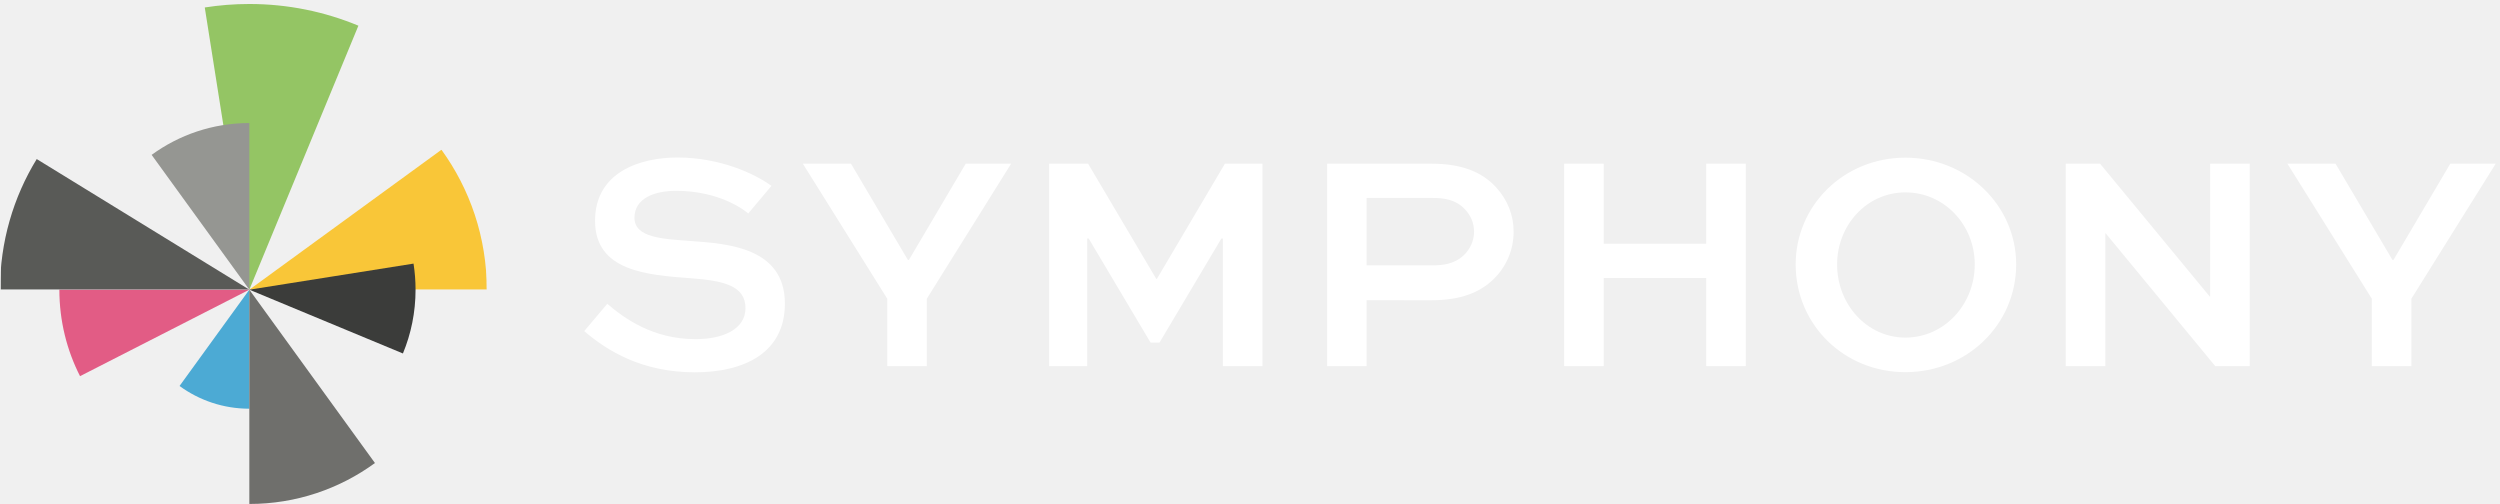
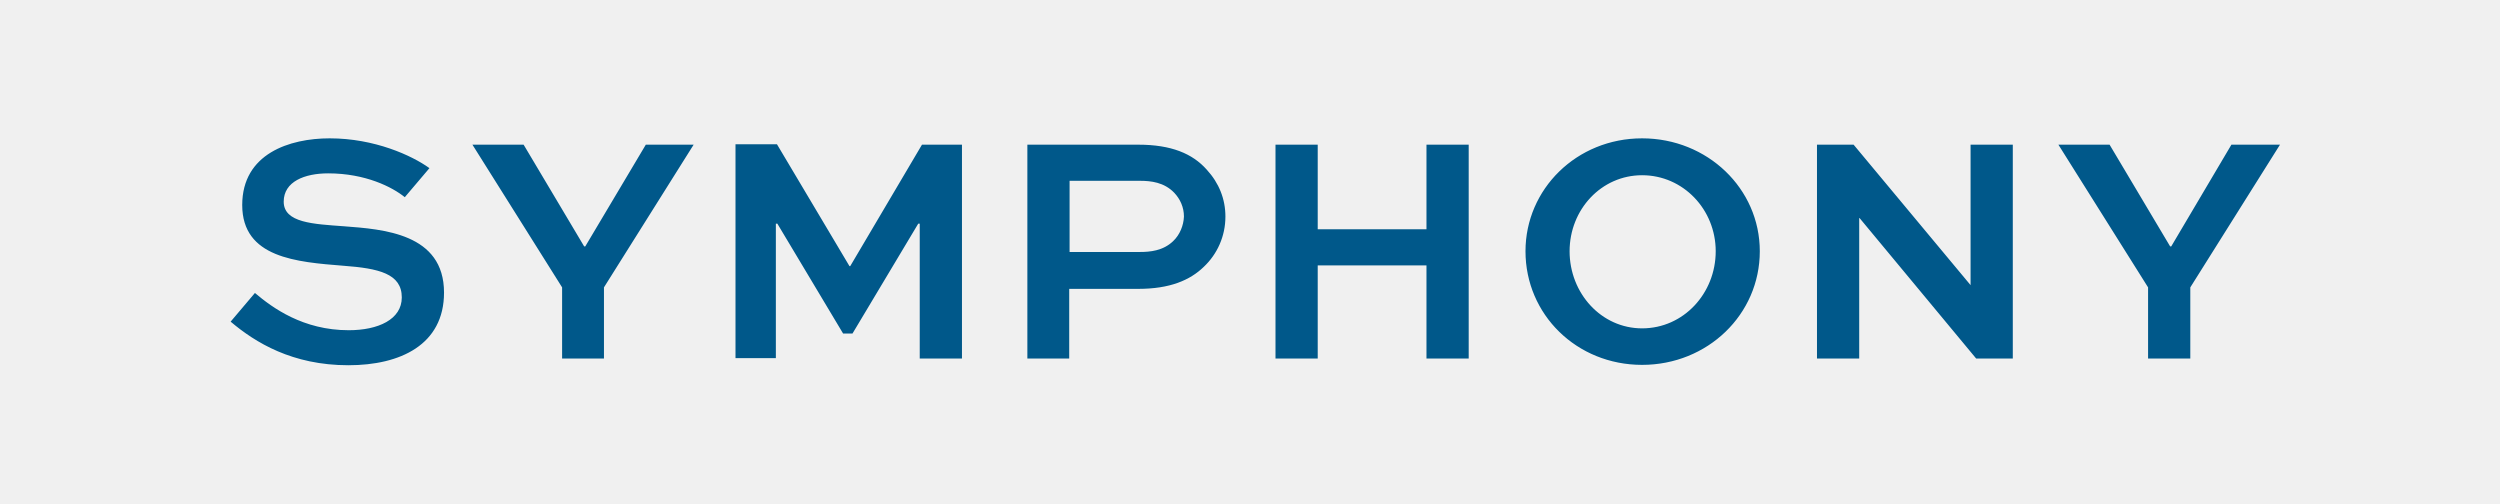
- <svg xmlns="http://www.w3.org/2000/svg" xmlns:xlink="http://www.w3.org/1999/xlink" width="253px" height="51px" viewBox="0 0 253 51" version="1.1">
-   <defs>
-     <polygon id="path-1" points="0.08 14.552 0.08 0.391 49.263 0.391 49.263 14.552 0.08 14.552" />
-   </defs>
-   <g id="Page-1" stroke="none" stroke-width="1" fill="none" fill-rule="evenodd">
-     <g id="Default">
-       <g id="symphony-logo-nav">
-         <path d="M75.723,21.601 C74.551,20.628 72.001,19.312 68.433,19.312 C66.196,19.312 64.208,20.079 64.208,22.04 C64.208,24.064 67.072,24.183 69.951,24.394 C73.642,24.659 79.431,25.052 79.431,30.73 C79.431,35.734 75.271,37.678 70.327,37.678 C64.992,37.678 61.455,35.515 59.124,33.507 L61.455,30.745 C63.146,32.189 66.04,34.322 70.389,34.322 C73.204,34.322 75.442,33.303 75.442,31.185 C75.442,28.912 73.223,28.402 69.906,28.159 C65.416,27.827 60.219,27.421 60.219,22.338 C60.219,17.429 64.756,15.939 68.559,15.939 C72.845,15.939 76.381,17.571 78.071,18.81 L75.723,21.601" id="Fill-1" fill="#FFFFFF" />
-         <polyline id="Fill-2" fill="#FFFFFF" points="123.757 37.051 123.757 24.143 123.601 24.143 117.342 34.668 116.436 34.668 110.178 24.143 110.022 24.143 110.022 37.051 106.173 37.051 106.173 16.566 110.115 16.566 117.013 28.222 117.077 28.222 123.961 16.566 127.762 16.566 127.762 37.051 123.757 37.051" />
-         <polyline id="Fill-3" fill="#FFFFFF" points="158.291 37.051 158.291 16.566 162.296 16.566 162.296 24.668 172.669 24.668 172.669 16.566 176.673 16.566 176.673 37.051 172.669 37.051 172.669 28.135 162.296 28.135 162.296 37.051 158.291 37.051" />
-         <path d="M192.826,15.956 C199.057,15.956 204.037,20.796 204.037,26.762 C204.037,32.839 199.057,37.662 192.826,37.662 C186.595,37.662 181.722,32.839 181.722,26.762 C181.722,20.796 186.595,15.956 192.826,15.956 Z M192.827,34.165 C196.758,34.165 199.845,30.816 199.845,26.762 C199.845,22.755 196.758,19.469 192.827,19.469 C188.943,19.469 185.916,22.755 185.916,26.762 C185.916,30.816 188.943,34.165 192.827,34.165 L192.827,34.165 Z" id="Fill-4" fill="#FFFFFF" />
-         <polyline id="Fill-5" fill="#FFFFFF" points="227.672 16.566 227.672 37.051 224.182 37.051 213.092 23.609 213.061 23.609 213.061 37.051 209.054 37.051 209.054 16.566 212.527 16.566 223.636 30.024 223.667 30.024 223.667 16.566 227.672 16.566" />
-         <polyline id="Fill-6" fill="#FFFFFF" points="252.564 16.566 247.968 16.566 242.22 26.305 242.117 26.305 236.357 16.566 231.486 16.566 240.027 30.23 240.027 37.051 244.033 37.051 244.033 30.228 252.564 16.566" />
-         <polyline id="Fill-7" fill="#FFFFFF" points="102.326 16.566 97.73 16.566 91.982 26.305 91.878 26.305 86.12 16.566 81.248 16.566 89.791 30.23 89.791 37.051 93.795 37.051 93.795 30.228 102.326 16.566" />
-         <path d="M138.299,20.034 L144.978,20.034 C146.037,20.034 147.297,20.16 148.243,21.168 C148.828,21.788 149.176,22.557 149.176,23.452 C149.176,24.33 148.796,25.194 148.154,25.811 C147.175,26.75 145.946,26.854 144.978,26.854 L138.299,26.853 L138.299,20.034 Z M138.299,30.383 L144.877,30.384 C147.852,30.384 149.772,29.577 151.117,28.281 C152.392,27.051 153.179,25.366 153.179,23.449 C153.179,21.788 152.579,20.238 151.404,18.957 C150.012,17.438 147.989,16.566 144.877,16.566 L134.308,16.566 L134.308,37.051 L138.299,37.051 L138.299,30.383 L138.299,30.383 Z" id="Fill-8" fill="#FFFFFF" />
-         <path d="M6.008,29.316 C6.008,32.467 6.761,35.442 8.1,38.067 L25.233,29.316 L6.008,29.316" id="Fill-9" fill="#E25C85" />
-         <path d="M18.169,39.062 C20.153,40.509 22.593,41.362 25.233,41.362 L25.233,29.316 L18.169,39.062" id="Fill-10" fill="#4CAAD4" />
-         <path d="M36.27,2.6 C32.871,1.185 29.143,0.404 25.233,0.404 C23.698,0.404 22.192,0.525 20.722,0.756 L25.233,29.316 L36.27,2.6" id="Fill-11" fill="#94C564" />
-         <g id="Group-15" transform="translate(0, 14.76316)">
-           <mask id="mask-2" fill="white">
-             <use xlink:href="#path-1" />
-           </mask>
-           <g id="Clip-13" />
-           <path d="M25.233,14.552 L49.263,14.552 C49.263,9.259 47.56,4.366 44.674,0.391 L25.233,14.552" id="Fill-12" fill="#F9C638" mask="url(#mask-2)" />
-           <path d="M3.716,1.334 C1.36,5.181 0,9.707 0,14.552 L25.233,14.552 L3.716,1.334" id="Fill-14" fill="#595A57" mask="url(#mask-2)" />
-         </g>
-         <path d="M25.233,12.451 C21.538,12.451 18.121,13.647 15.345,15.672 L25.233,29.316 L25.233,12.451" id="Fill-16" fill="#959692" />
-         <path d="M25.233,51 C29.984,51 34.377,49.462 37.945,46.858 L25.233,29.316 L25.233,51" id="Fill-17" fill="#6F6F6C" />
-         <path d="M41.849,26.677 L25.233,29.316 L40.776,35.771 C41.599,33.782 42.054,31.603 42.054,29.316 C42.054,28.418 41.983,27.537 41.849,26.677" id="Fill-18" fill="#3B3C3A" />
+ <svg xmlns="http://www.w3.org/2000/svg" width="253px" height="51px" viewBox="0 0 253 51" version="1.1">
+   <defs />
+   <g id="symphony-logo-nav" stroke="none" stroke-width="1" fill="none" fill-rule="evenodd">
+     <g id="symphony-logo-2018" transform="translate(23, 14)" fill="#00588A">
+       <g id="Shape">
+         <path d="M21.935,15.61 C21.935,20.889 17.51,22.962 12.253,22.962 C6.58,22.962 2.836,20.662 0.34,18.551 L2.799,15.648 C4.576,17.156 7.677,19.418 12.291,19.418 C15.279,19.418 17.661,18.325 17.661,16.1 C17.661,13.687 15.316,13.159 11.761,12.895 C7.034,12.518 1.513,12.103 1.513,6.749 C1.513,1.546 6.316,7.10542736e-15 10.362,7.10542736e-15 C14.9,7.10542736e-15 18.682,1.734 20.46,3.016 L17.964,5.957 C16.716,4.939 13.993,3.544 10.211,3.544 C7.828,3.544 5.711,4.374 5.711,6.41 C5.711,8.559 8.736,8.672 11.799,8.898 C15.77,9.2 21.935,9.615 21.935,15.61 Z M63.043,12.933 L62.967,12.933 L55.631,0.603 L51.433,0.603 L51.433,22.246 L55.517,22.246 L55.517,8.634 L55.668,8.634 L62.324,19.757 L63.27,19.757 L69.926,8.634 L70.077,8.634 L70.077,22.284 L74.351,22.284 L74.351,0.641 L70.304,0.641 L63.043,12.933 Z M121.359,9.2 L110.353,9.2 L110.353,0.641 L106.08,0.641 L106.08,22.284 L110.353,22.284 L110.353,12.857 L121.359,12.857 L121.359,22.284 L125.632,22.284 L125.632,0.641 L121.359,0.641 L121.359,9.2 Z M143.18,0 C136.561,0 131.38,5.128 131.38,11.425 C131.38,17.834 136.561,22.925 143.18,22.925 C149.798,22.925 155.092,17.834 155.092,11.425 C155.092,5.09 149.798,0 143.18,0 Z M143.18,19.23 C139.057,19.23 135.843,15.685 135.843,11.425 C135.843,7.202 139.057,3.733 143.18,3.733 C147.34,3.733 150.63,7.202 150.63,11.425 C150.63,15.685 147.377,19.23 143.18,19.23 Z M176.422,14.856 L164.585,0.641 L160.879,0.641 L160.879,22.284 L165.152,22.284 L165.152,8.069 L165.19,8.069 L176.989,22.284 L180.695,22.284 L180.695,0.641 L176.422,0.641 L176.422,14.856 Z M202.819,0.641 L196.73,10.934 L196.617,10.934 L190.49,0.641 L185.309,0.641 L194.385,15.082 L194.385,22.284 L198.659,22.284 L198.659,15.082 L207.735,0.641 L202.819,0.641 Z M36.23,10.934 L36.116,10.934 L29.99,0.641 L24.809,0.641 L33.885,15.082 L33.885,22.284 L38.121,22.284 L38.121,15.082 L47.197,0.641 L42.356,0.641 L36.23,10.934 Z M92.201,0.641 L80.969,0.641 L80.969,22.284 L85.204,22.284 L85.204,15.233 L92.201,15.233 C95.377,15.233 97.42,14.366 98.819,13.008 C100.18,11.726 101.012,9.916 101.012,7.918 C101.012,6.146 100.369,4.525 99.121,3.167 C97.684,1.546 95.529,0.641 92.201,0.641 Z M95.718,10.407 C94.697,11.387 93.373,11.5 92.352,11.5 L85.242,11.5 L85.242,4.298 L92.352,4.298 C93.487,4.298 94.81,4.449 95.831,5.505 C96.436,6.146 96.815,6.975 96.815,7.918 C96.777,8.823 96.399,9.766 95.718,10.407 Z" fill-rule="nonzero" />
      </g>
    </g>
  </g>
</svg>
